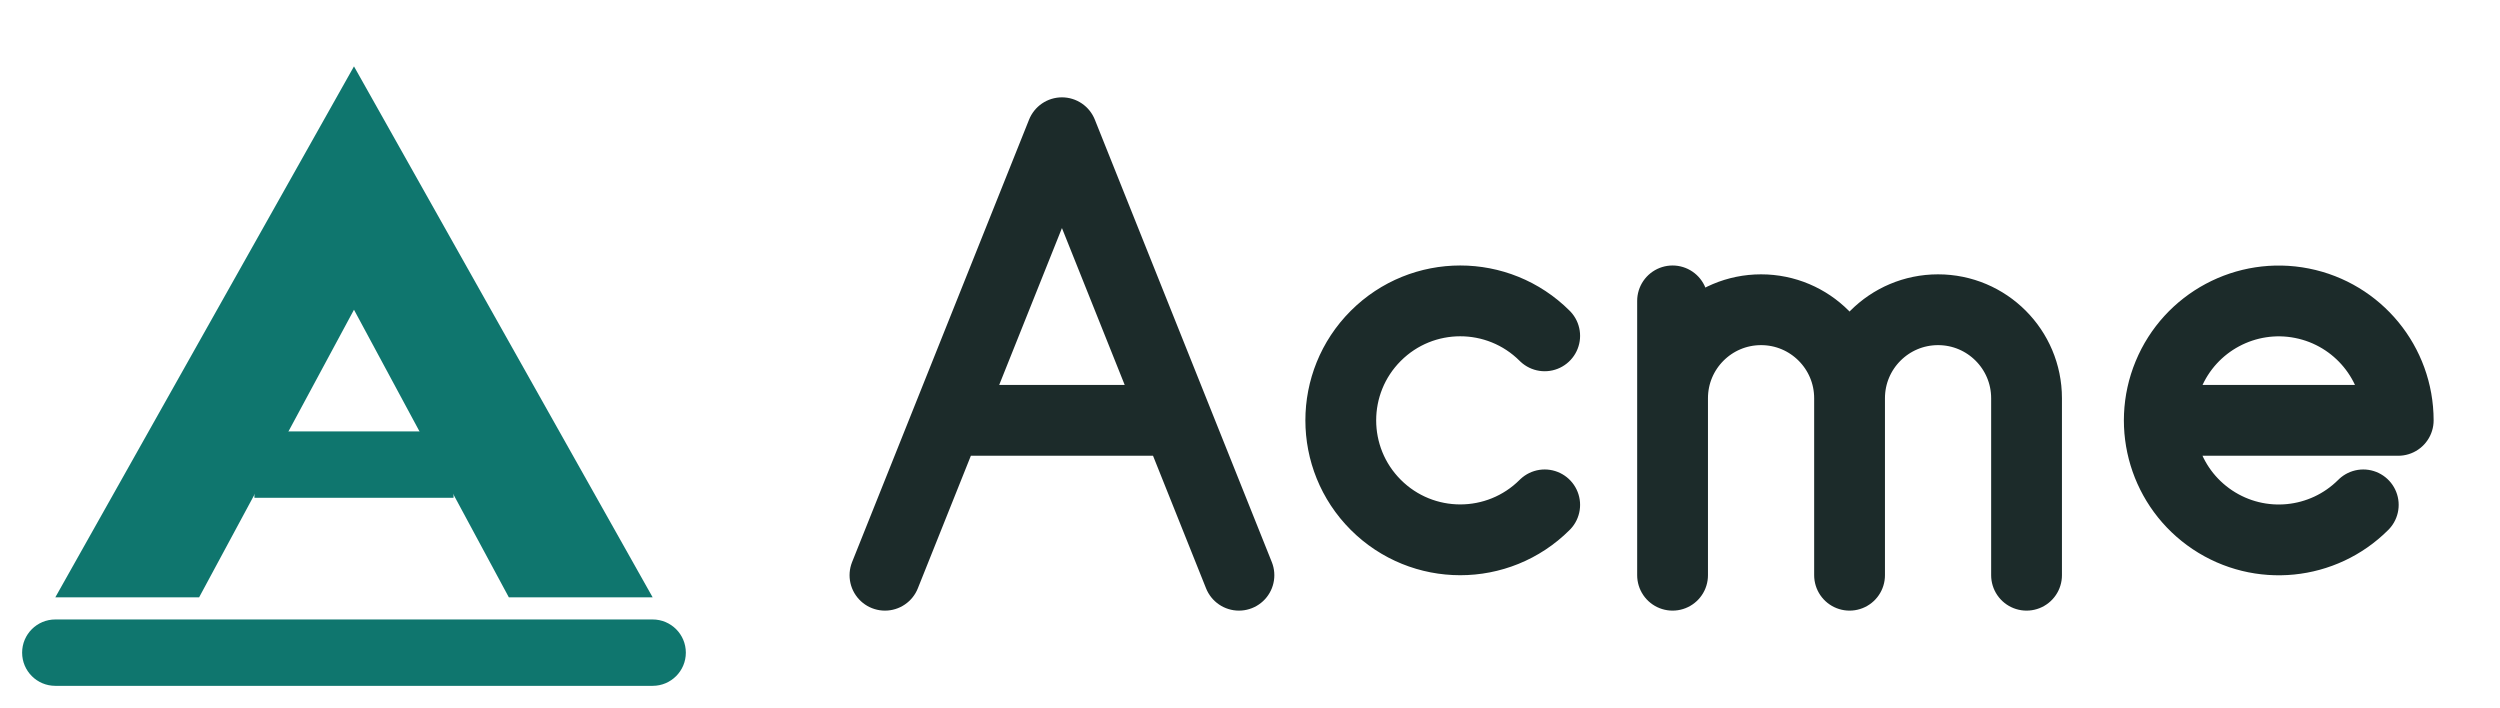
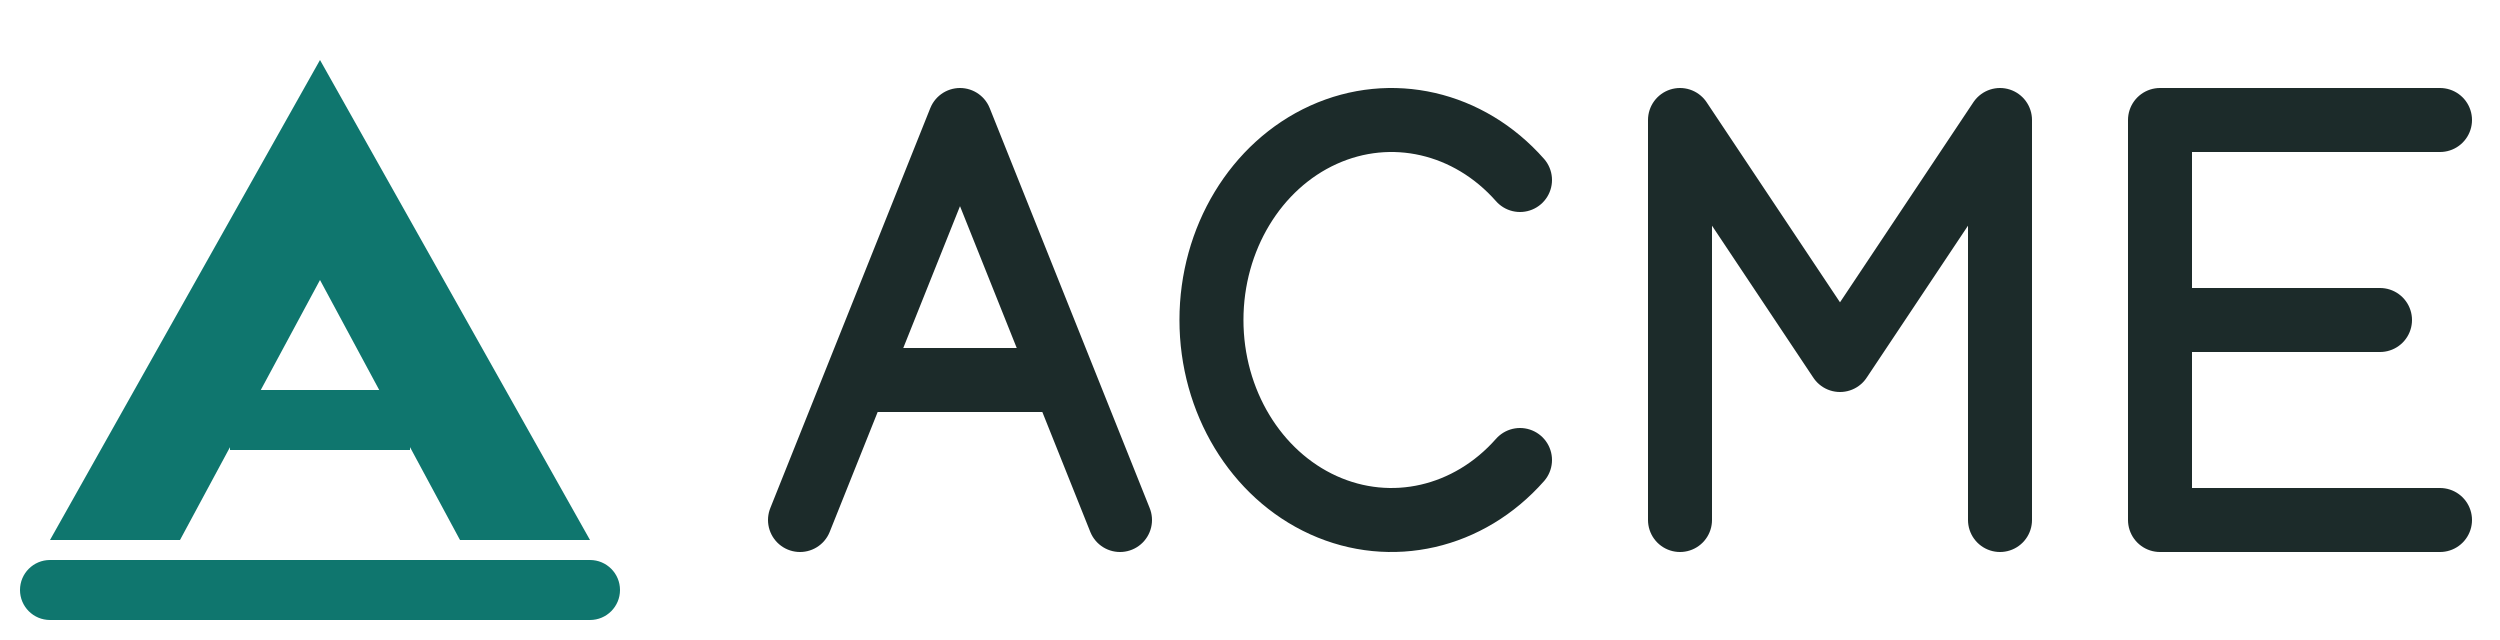
- <svg xmlns="http://www.w3.org/2000/svg" viewBox="0 0 113 32" role="img" aria-label="Acme">
+ <svg xmlns="http://www.w3.org/2000/svg" viewBox="0 0 125 32" role="img" aria-label="ACME">
  <g fill="#0f766e">
    <path d="M16 3 29.5 27H23L16 14 9 27H2.5Z" />
    <path d="M11.5 19.5h9v3h-9z" />
    <rect x="1" y="28" width="30" height="3" rx="1.5" />
  </g>
  <g fill="none" stroke="#1c2b2a" stroke-width="3.2" stroke-linecap="round" stroke-linejoin="round">
-     <path d="M40 26 48 6l8 20M43.2 19h9.6M69.82 15.18a5.4 5.4 0 1 0 0 7.64M75.6 26V13.6m0 4.4a4 4 0 0 1 8 0v8m0-8a4 4 0 0 1 8 0v8M97.6 19h10.8a5.4 5.4 0 1 0-1.58 3.82" />
+     <path d="M40 26 48 6l8 20M43.2 19h9.6M76 9a9 10 0 1 0 0 14M84 26V6l8 12 8-12v20M122 6h-14v20h14M108 16h11" />
  </g>
</svg>
